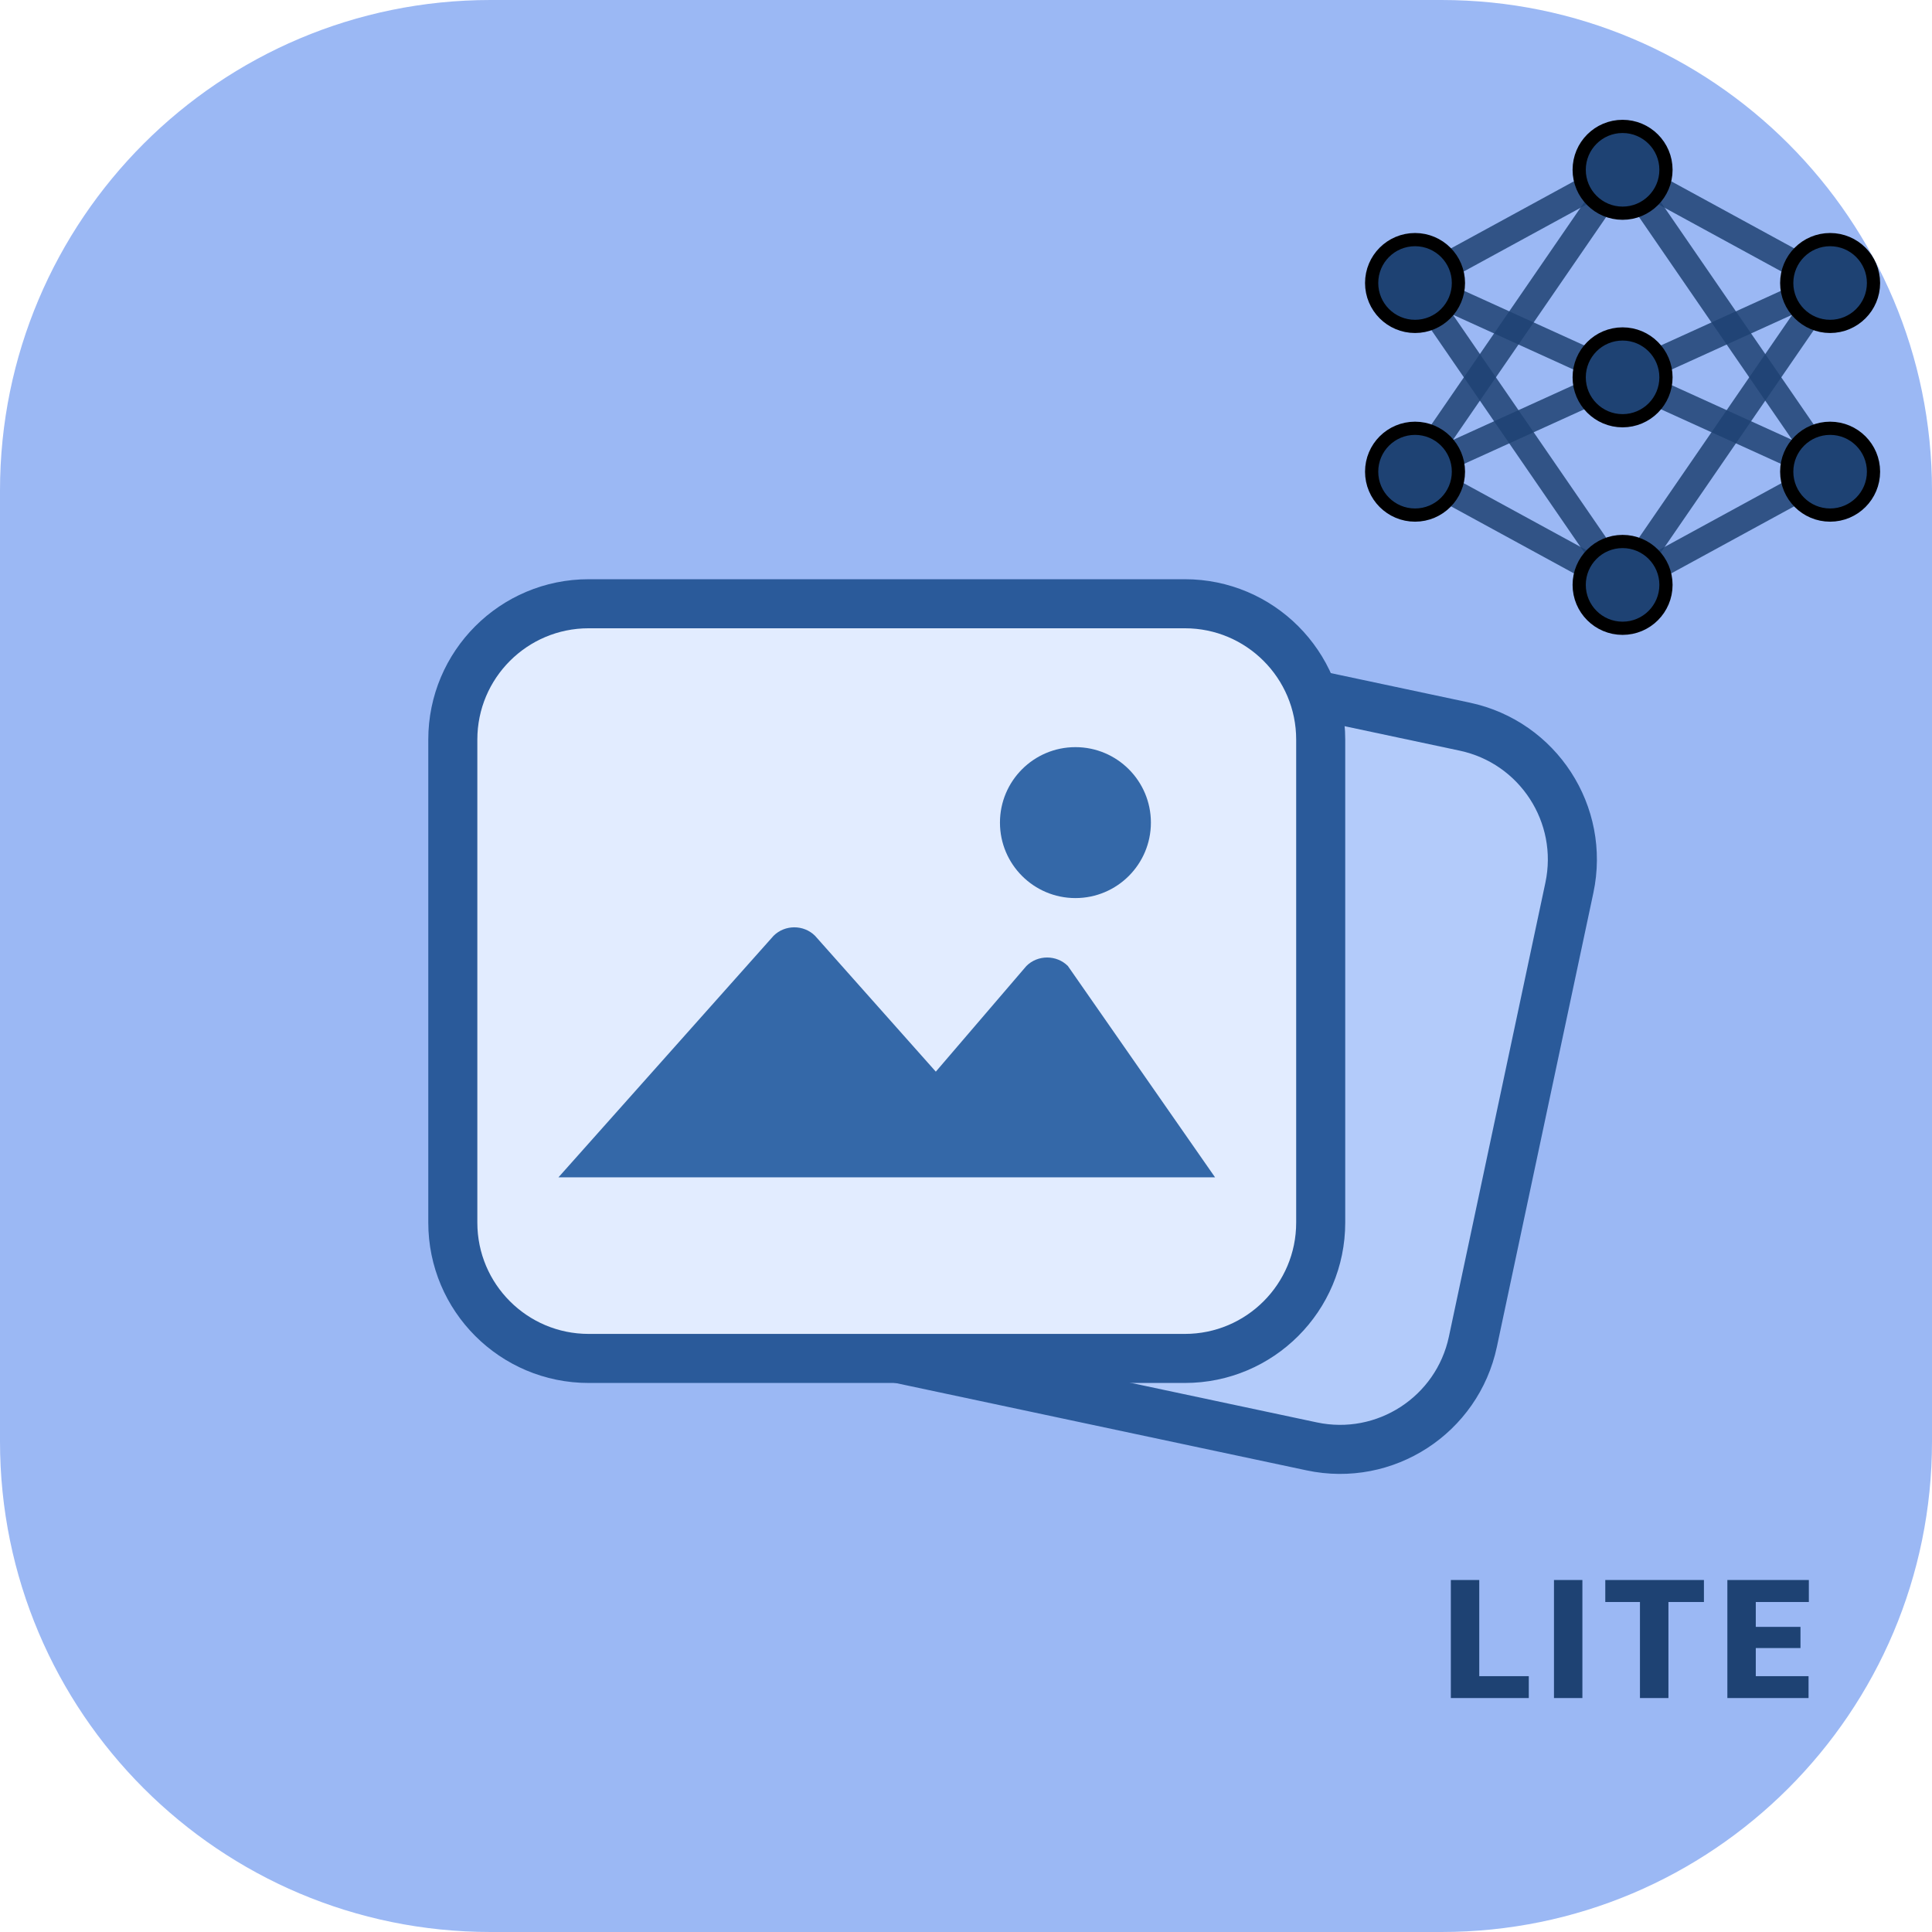
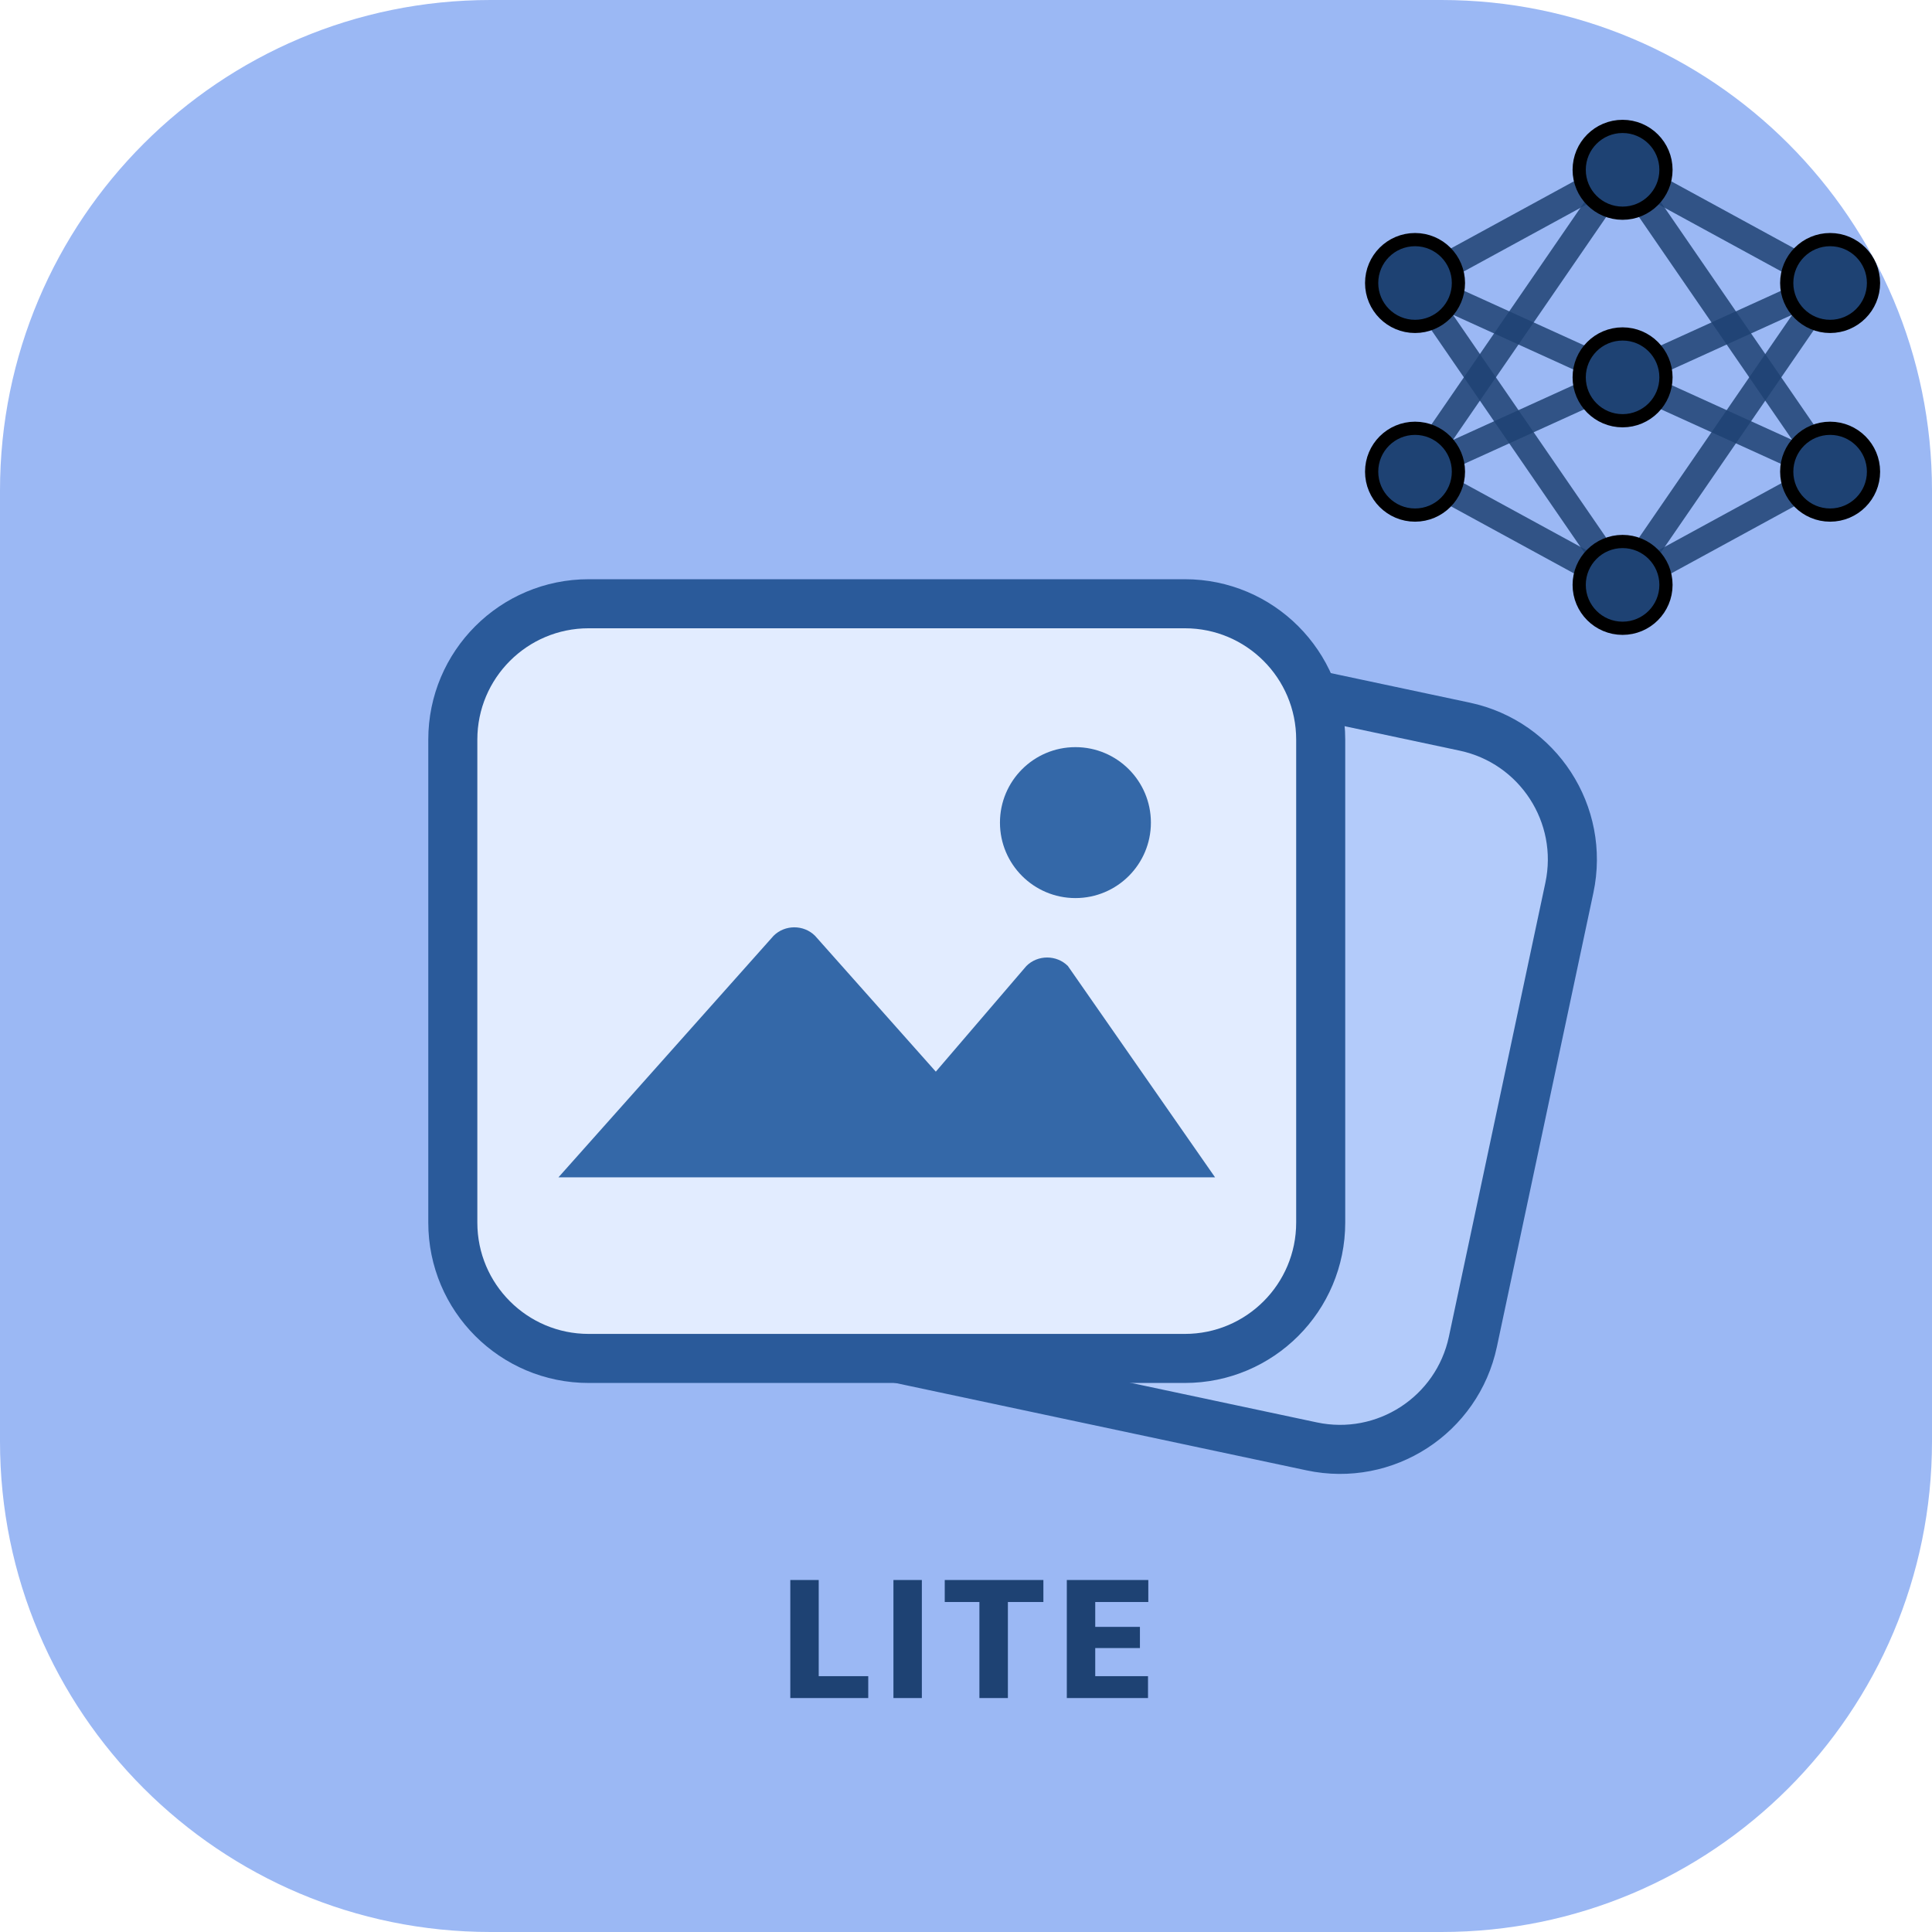
<svg xmlns="http://www.w3.org/2000/svg" viewBox="0 0 512 512" width="100%" height="100%" version="1.1">
  <defs>
    <style>
      .bg-app { fill: #9BB8F4; }
      
      /* 后方卡片样式 */
      .card-back {
        fill: #B3CBFA;
        stroke: #2A5A9A;
        stroke-width: 13;
        stroke-linecap: round;
        stroke-linejoin: round;
      }
      
      /* 前方卡片样式 */
      .card-front-bg { fill: #E2ECFF; }
      .card-front-stroke {
        fill: none;
        stroke: #2A5A9A;
        stroke-width: 13;
        stroke-linecap: round;
        stroke-linejoin: round;
      }

      /* 图案内容 */
      .mountain-fill { fill: #3468A8; }
      .sun-fill { fill: #3468A8; }

      /* 神经网络样式 */
      .nn-line { stroke: #1E4273; stroke-width: 7; stroke-linecap: round; opacity: 0.85; }
      .nn-node { fill: #1E4273; stroke: #000000; stroke-width: 3.5; }

      /* Lite 标识样式 */
      .lite-text {
        font-family: -apple-system, BlinkMacSystemFont, "Segoe UI", Roboto, "Helvetica Neue", Arial, sans-serif;
        font-size: 44px;
        font-weight: 900;
        fill: #1E4273;
        letter-spacing: 3px;
      }
    </style>
  </defs>
  <rect x="0" y="0" width="512" height="512" rx="130" class="bg-app" />
  <g transform="translate(10, 20)">
    <g transform="rotate(12, 285, 255)">
      <rect x="175" y="155" width="220" height="195" rx="36" class="card-back" />
    </g>
    <g transform="translate(110, 140)">
      <rect x="0" y="0" width="230" height="200" rx="36" class="card-front-bg" />
      <circle cx="165" cy="58" r="20" class="sun-fill" />
      <path d="M 28 152 L 85 88 C 88 85, 93 85, 96 88 L 128 124 L 152 96 C 155 93, 160 93, 163 96 L 202 152 Z" class="mountain-fill" />
      <rect x="0" y="0" width="230" height="200" rx="36" class="card-front-stroke" />
    </g>
  </g>
  <g transform="translate(345, 70)">
    <line x1="30" y1="5" x2="85" y2="-25" class="nn-line" />
    <line x1="30" y1="5" x2="85" y2="30" class="nn-line" />
    <line x1="30" y1="5" x2="85" y2="85" class="nn-line" />
    <line x1="30" y1="55" x2="85" y2="-25" class="nn-line" />
    <line x1="30" y1="55" x2="85" y2="30" class="nn-line" />
    <line x1="30" y1="55" x2="85" y2="85" class="nn-line" />
    <line x1="85" y1="-25" x2="140" y2="5" class="nn-line" />
    <line x1="85" y1="-25" x2="140" y2="55" class="nn-line" />
    <line x1="85" y1="30" x2="140" y2="5" class="nn-line" />
    <line x1="85" y1="30" x2="140" y2="55" class="nn-line" />
    <line x1="85" y1="85" x2="140" y2="5" class="nn-line" />
    <line x1="85" y1="85" x2="140" y2="55" class="nn-line" />
    <circle cx="30" cy="5" r="11.5" class="nn-node" />
    <circle cx="30" cy="55" r="11.5" class="nn-node" />
    <circle cx="85" cy="-25" r="11.5" class="nn-node" />
    <circle cx="85" cy="30" r="11.5" class="nn-node" />
    <circle cx="85" cy="85" r="11.5" class="nn-node" />
    <circle cx="140" cy="5" r="11.5" class="nn-node" />
    <circle cx="140" cy="55" r="11.5" class="nn-node" />
  </g>
-   <text x="480" y="450" text-anchor="end" class="lite-text">LITE</text>
+   <text x="256" y="450" text-anchor="middle" class="lite-text">LITE</text>
</svg>
